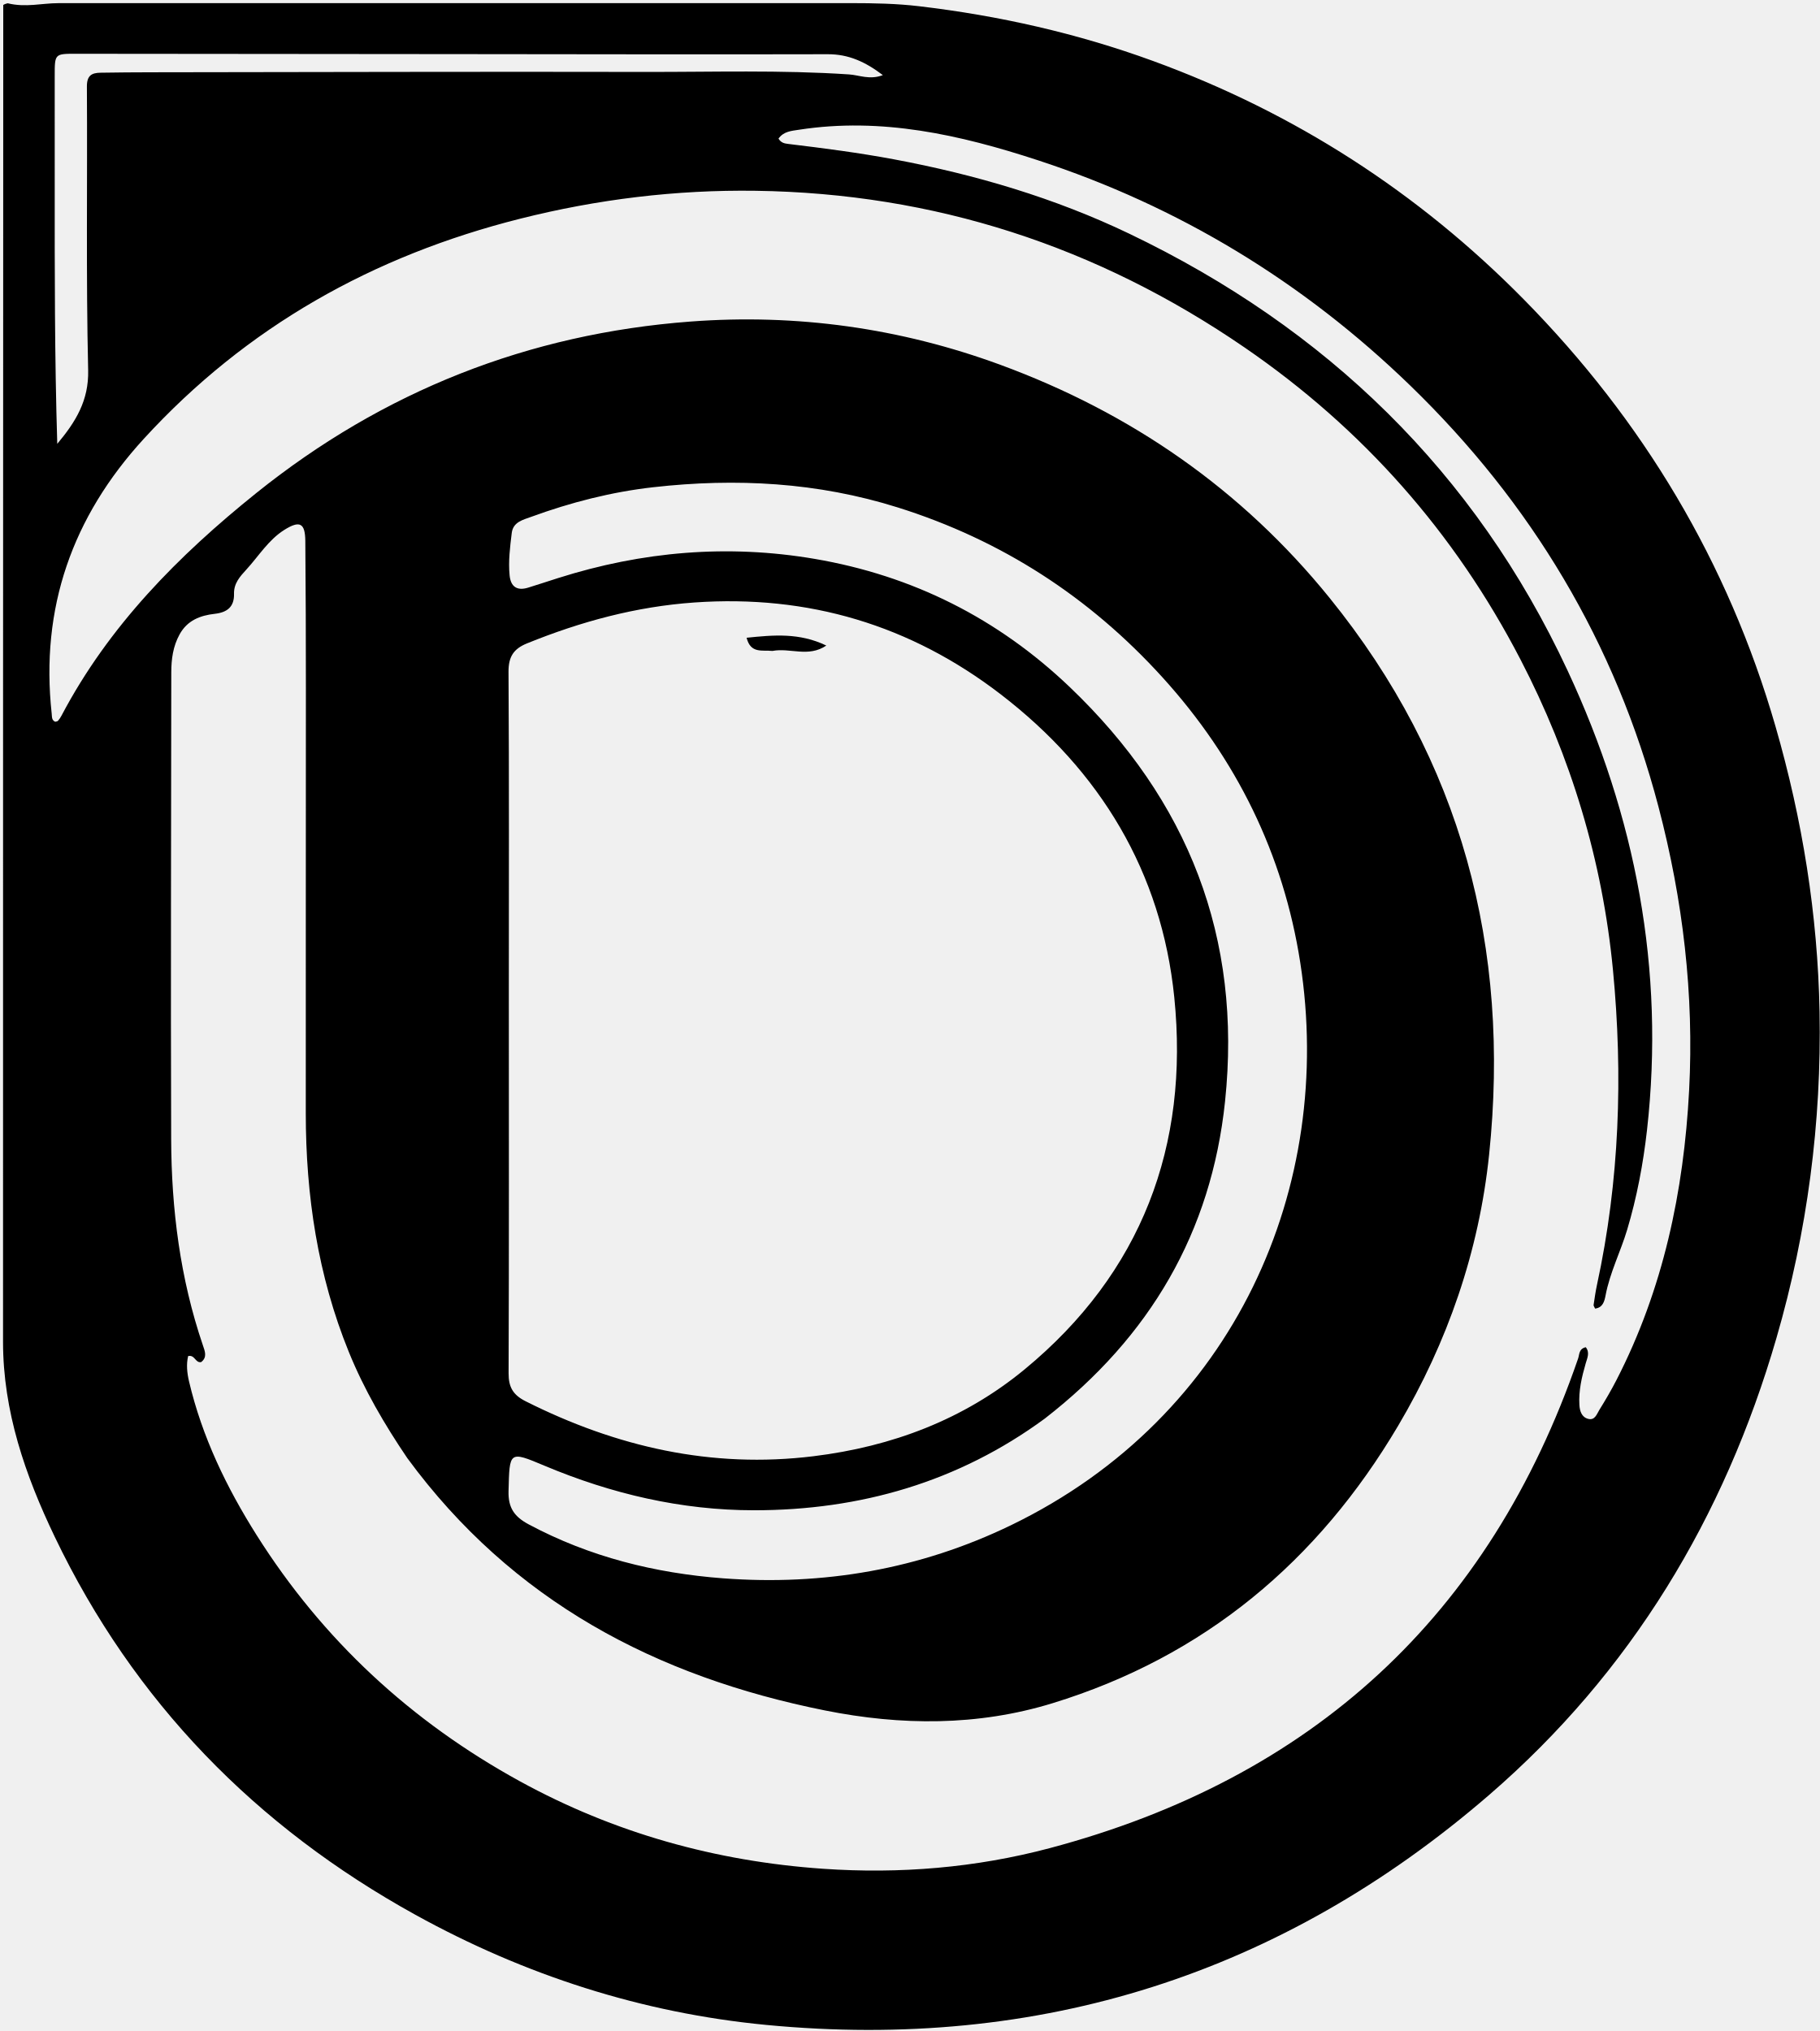
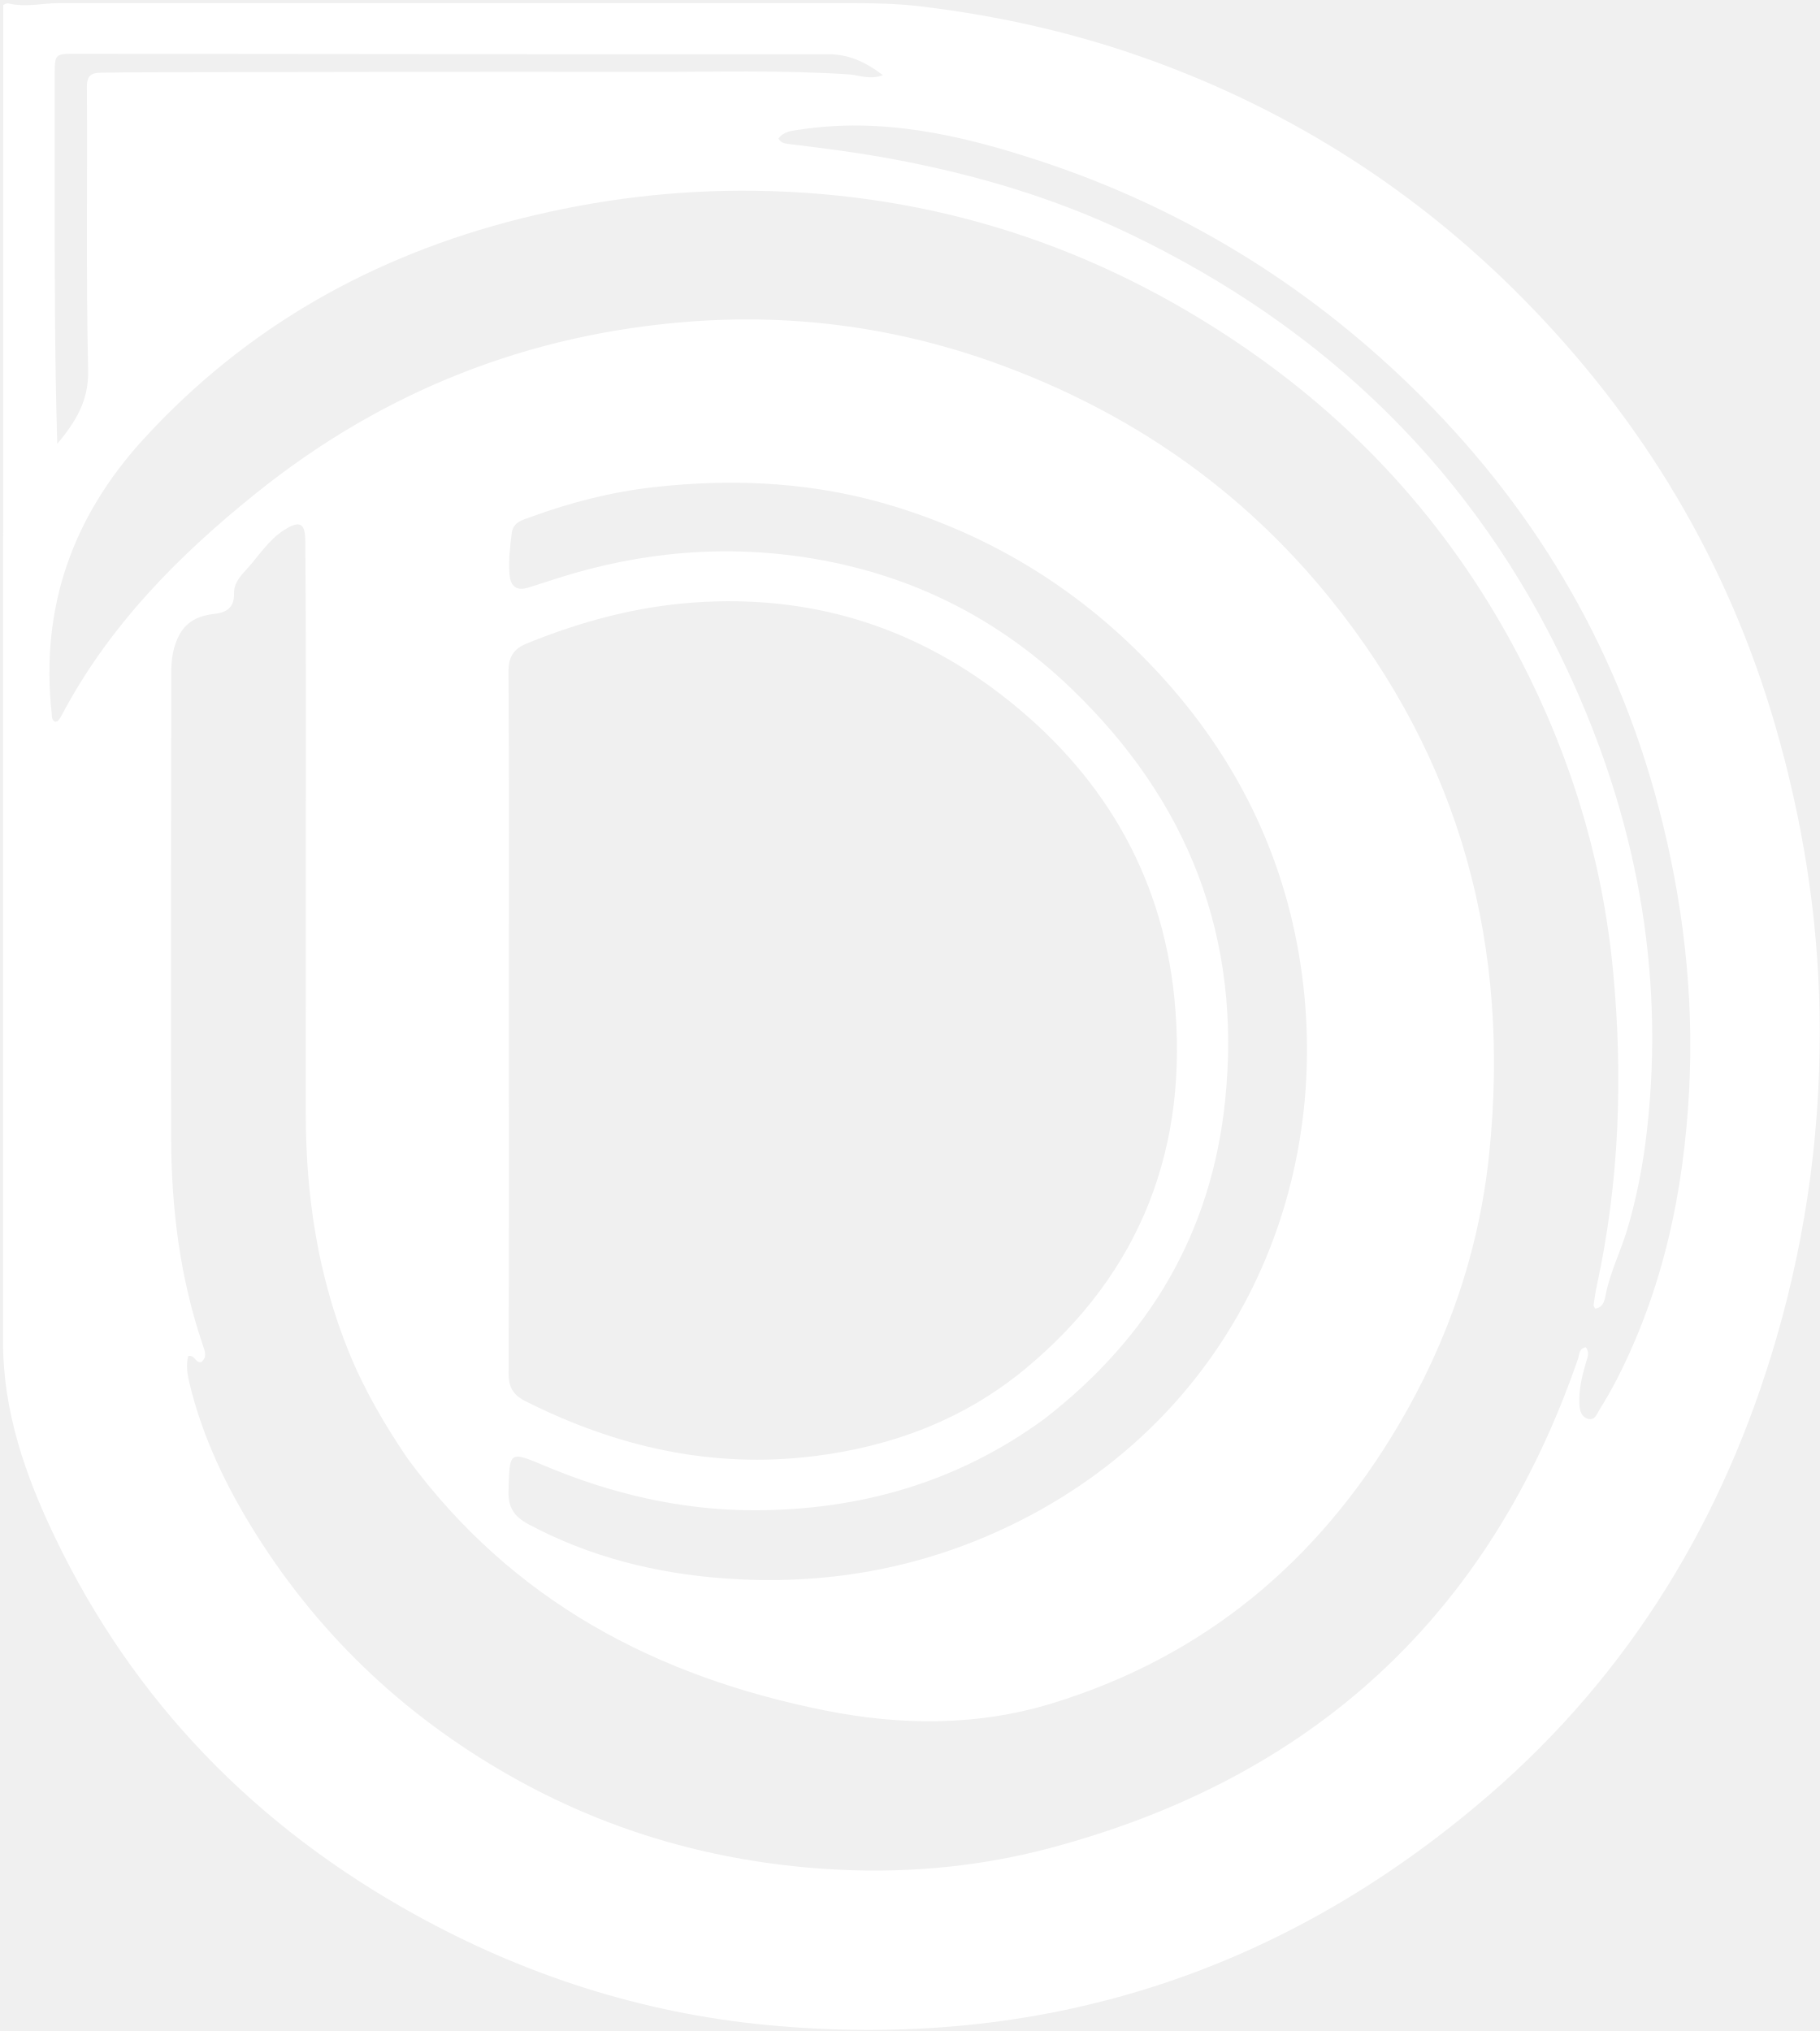
<svg xmlns="http://www.w3.org/2000/svg" width="577" height="644" viewBox="0 0 577 644" fill="none">
-   <path d="M1.032 1.57C1.301 1.403 1.575 1.246 2.44 1.04C8.157 2.44 13.305 1.003 18.444 1.004C102.267 1.034 186.089 0.96 269.912 0.992C277.065 0.994 284.271 1.133 291.363 1.97C316.716 4.961 341.472 10.541 365.517 19.315C410.401 35.693 449.63 60.961 483.068 94.894C520.907 133.293 547.886 178.295 562.91 230.313C571.455 259.9 576.305 290.042 576.882 320.775C577.541 355.921 573.01 390.508 563.207 424.295C546.694 481.205 517.063 530.284 472.215 569.072C406.438 625.961 329.615 650.395 242.917 642.071C203.516 638.288 166.336 626.286 131.691 607.145C81.104 579.195 42.429 539.632 17.346 487.28C7.994 467.76 0.969 447.499 0.965 425.515C0.939 284.2 1 142.885 1.032 1.57ZM129.12 462.326C121.912 451.682 115.452 440.64 110.595 428.687C100.733 404.416 96.96 379.059 96.947 353.033C96.924 308.036 96.987 263.039 96.982 218.043C96.98 202.544 96.941 187.045 96.799 171.547C96.747 165.846 95.052 164.946 90.184 167.994C85.14 171.152 82.064 176.276 78.143 180.56C76.075 182.819 74.117 184.95 74.195 188.294C74.29 192.38 72.083 194.184 68.099 194.63C63.511 195.145 59.399 196.681 56.937 201.159C54.845 204.964 54.307 209.007 54.304 213.215C54.27 262.545 54.095 311.875 54.267 361.204C54.344 383.437 57.101 405.359 64.316 426.546C64.955 428.421 65.792 430.374 63.77 431.903C61.895 432.245 61.812 429.49 59.647 429.993C59.02 432.644 59.303 435.359 59.945 438.084C64.083 455.642 71.844 471.679 81.379 486.79C102.351 520.022 130.363 545.902 164.798 564.799C194.767 581.245 226.992 590.21 260.972 592.563C285.205 594.24 309.359 592.254 332.823 586.015C415.986 563.903 472.223 512.438 500.335 430.765C500.778 429.479 500.553 427.661 502.766 427.185C504.105 428.88 503.245 430.574 502.753 432.272C501.5 436.603 500.457 440.986 500.745 445.531C500.862 447.383 501.426 449.342 503.499 449.896C505.678 450.477 506.254 448.367 507.064 447.065C508.998 443.958 510.851 440.787 512.523 437.533C527.315 408.736 533.84 377.786 535.529 345.766C537.134 315.31 533.567 285.324 525.809 255.791C512.166 203.851 485.568 159.538 447.164 122.303C413.271 89.441 373.844 65.446 328.897 50.76C304.352 42.741 279.467 37.105 253.356 41.132C250.893 41.512 248.466 41.641 246.819 43.945C247.639 45.325 248.747 45.497 249.915 45.639C261.134 46.996 272.325 48.442 283.454 50.526C309.281 55.363 334.337 62.752 358 74.086C420.459 104.003 467.607 149.589 497.02 212.679C518.561 258.885 527.902 307.378 522.179 358.3C520.979 368.979 518.953 379.707 515.87 389.981C513.788 396.92 510.41 403.509 509.036 410.764C508.699 412.544 508.194 414.637 505.719 414.936C505.479 414.384 505.203 414.065 505.244 413.792C505.563 411.656 505.86 409.511 506.318 407.402C513.474 374.398 514.593 340.978 511.383 307.558C508.06 272.95 498.084 239.99 482.04 209.071C461.165 168.843 432.096 135.921 394.58 110.174C347.765 78.046 296.206 61.287 239.569 60.494C214.38 60.142 189.488 63.163 164.94 69.343C118.319 81.08 78.149 103.58 45.562 139.172C22.928 163.893 12.733 192.782 16.392 226.309C16.498 227.281 16.336 228.346 17.508 228.865C17.802 228.769 18.212 228.76 18.393 228.553C18.823 228.057 19.197 227.496 19.503 226.913C34.473 198.474 56.541 176.186 81.259 156.335C121.503 124.014 167.577 105.812 218.961 101.956C252.532 99.437 285.405 103.994 317.156 115.671C358.597 130.911 393.658 155.167 421.508 189.547C463.361 241.214 478.945 300.587 472.117 366.107C468.921 396.781 458.986 425.534 443.262 452.111C417.805 495.141 381.791 525.289 333.697 540.064C309.96 547.357 285.677 547.192 261.538 542.355C208.121 531.65 162.475 507.776 129.12 462.326ZM161.322 315.5C161.329 355.477 161.403 395.455 161.247 435.432C161.23 439.901 162.695 442.333 166.669 444.331C195.456 458.799 225.605 465.715 257.906 461.749C282.778 458.695 305.536 450.142 324.87 434.193C361.956 403.599 377.085 363.328 372.299 316.207C368.269 276.523 348.877 244.437 317.267 220.152C288.685 198.193 256.287 188.5 220.127 191.04C201.61 192.341 184.141 197.089 167.081 204.009C162.803 205.744 161.191 208.272 161.221 213.058C161.433 246.871 161.327 280.686 161.322 315.5ZM331.258 449.806C303.818 469.95 272.699 478.885 239.046 478.884C216.024 478.883 193.854 473.686 172.585 464.738C161.361 460.017 161.551 460.146 161.228 472.822C161.094 478.092 163.051 480.911 167.605 483.347C186.907 493.674 207.714 498.837 229.24 500.461C261.006 502.858 291.638 497.604 320.511 483.634C391.878 449.102 423.226 375.917 412.241 305.216C406.896 270.823 391.987 240.57 368.524 214.739C345.408 189.289 317.564 171.252 284.629 160.901C259.198 152.908 233.357 151.54 207.138 154.489C193.87 155.981 180.959 159.298 168.409 163.882C165.83 164.824 162.678 165.499 162.25 168.988C161.702 173.446 161.129 177.929 161.569 182.436C161.922 186.055 163.93 187.415 167.44 186.334C170.621 185.355 173.78 184.302 176.952 183.295C203.586 174.843 230.722 172.508 258.293 177.215C289.343 182.517 316.35 196.076 339.17 217.866C376.74 253.74 393.848 297.334 388.394 349.26C384.036 390.747 364.635 423.883 331.258 449.806ZM17.349 58.5C17.34 85.901 17.313 113.303 18.156 140.736C23.996 133.763 28.173 127.018 27.95 117.414C27.255 87.449 27.74 57.459 27.55 27.479C27.528 23.93 29.047 23.102 31.892 23.057C37.22 22.974 42.549 22.927 47.878 22.921C100.009 22.86 152.14 22.701 204.271 22.809C225.91 22.853 247.561 22.15 269.196 23.597C272.411 23.812 275.755 25.415 279.908 23.817C274.285 19.557 268.997 17.177 262.467 17.193C224.492 17.285 186.516 17.195 148.541 17.162C107.068 17.127 65.595 17.088 24.122 17.05C17.343 17.044 17.345 17.045 17.347 24.021C17.349 35.181 17.349 46.34 17.349 58.5Z" fill="black" />
-   <path d="M244.899 206.4C241.636 206.05 237.999 207.339 236.706 202.222C245.258 201.347 253.42 200.575 261.977 204.694C256.274 208.55 250.551 205.338 244.899 206.4Z" fill="black" />
+   <path d="M1.032 1.57C1.301 1.403 1.575 1.246 2.44 1.04C8.157 2.44 13.305 1.003 18.444 1.004C102.267 1.034 186.089 0.96 269.912 0.992C277.065 0.994 284.271 1.133 291.363 1.97C316.716 4.961 341.472 10.541 365.517 19.315C410.401 35.693 449.63 60.961 483.068 94.894C520.907 133.293 547.886 178.295 562.91 230.313C571.455 259.9 576.305 290.042 576.882 320.775C577.541 355.921 573.01 390.508 563.207 424.295C546.694 481.205 517.063 530.284 472.215 569.072C406.438 625.961 329.615 650.395 242.917 642.071C203.516 638.288 166.336 626.286 131.691 607.145C81.104 579.195 42.429 539.632 17.346 487.28C7.994 467.76 0.969 447.499 0.965 425.515C0.939 284.2 1 142.885 1.032 1.57ZM129.12 462.326C121.912 451.682 115.452 440.64 110.595 428.687C100.733 404.416 96.96 379.059 96.947 353.033C96.924 308.036 96.987 263.039 96.982 218.043C96.98 202.544 96.941 187.045 96.799 171.547C96.747 165.846 95.052 164.946 90.184 167.994C85.14 171.152 82.064 176.276 78.143 180.56C76.075 182.819 74.117 184.95 74.195 188.294C74.29 192.38 72.083 194.184 68.099 194.63C63.511 195.145 59.399 196.681 56.937 201.159C54.845 204.964 54.307 209.007 54.304 213.215C54.27 262.545 54.095 311.875 54.267 361.204C54.344 383.437 57.101 405.359 64.316 426.546C64.955 428.421 65.792 430.374 63.77 431.903C61.895 432.245 61.812 429.49 59.647 429.993C59.02 432.644 59.303 435.359 59.945 438.084C64.083 455.642 71.844 471.679 81.379 486.79C102.351 520.022 130.363 545.902 164.798 564.799C194.767 581.245 226.992 590.21 260.972 592.563C285.205 594.24 309.359 592.254 332.823 586.015C415.986 563.903 472.223 512.438 500.335 430.765C500.778 429.479 500.553 427.661 502.766 427.185C504.105 428.88 503.245 430.574 502.753 432.272C501.5 436.603 500.457 440.986 500.745 445.531C500.862 447.383 501.426 449.342 503.499 449.896C505.678 450.477 506.254 448.367 507.064 447.065C508.998 443.958 510.851 440.787 512.523 437.533C527.315 408.736 533.84 377.786 535.529 345.766C537.134 315.31 533.567 285.324 525.809 255.791C512.166 203.851 485.568 159.538 447.164 122.303C413.271 89.441 373.844 65.446 328.897 50.76C304.352 42.741 279.467 37.105 253.356 41.132C250.893 41.512 248.466 41.641 246.819 43.945C247.639 45.325 248.747 45.497 249.915 45.639C261.134 46.996 272.325 48.442 283.454 50.526C309.281 55.363 334.337 62.752 358 74.086C420.459 104.003 467.607 149.589 497.02 212.679C518.561 258.885 527.902 307.378 522.179 358.3C520.979 368.979 518.953 379.707 515.87 389.981C513.788 396.92 510.41 403.509 509.036 410.764C508.699 412.544 508.194 414.637 505.719 414.936C505.479 414.384 505.203 414.065 505.244 413.792C505.563 411.656 505.86 409.511 506.318 407.402C513.474 374.398 514.593 340.978 511.383 307.558C508.06 272.95 498.084 239.99 482.04 209.071C461.165 168.843 432.096 135.921 394.58 110.174C347.765 78.046 296.206 61.287 239.569 60.494C214.38 60.142 189.488 63.163 164.94 69.343C118.319 81.08 78.149 103.58 45.562 139.172C22.928 163.893 12.733 192.782 16.392 226.309C16.498 227.281 16.336 228.346 17.508 228.865C17.802 228.769 18.212 228.76 18.393 228.553C18.823 228.057 19.197 227.496 19.503 226.913C34.473 198.474 56.541 176.186 81.259 156.335C121.503 124.014 167.577 105.812 218.961 101.956C252.532 99.437 285.405 103.994 317.156 115.671C358.597 130.911 393.658 155.167 421.508 189.547C463.361 241.214 478.945 300.587 472.117 366.107C468.921 396.781 458.986 425.534 443.262 452.111C417.805 495.141 381.791 525.289 333.697 540.064C309.96 547.357 285.677 547.192 261.538 542.355C208.121 531.65 162.475 507.776 129.12 462.326ZM161.322 315.5C161.329 355.477 161.403 395.455 161.247 435.432C161.23 439.901 162.695 442.333 166.669 444.331C195.456 458.799 225.605 465.715 257.906 461.749C282.778 458.695 305.536 450.142 324.87 434.193C361.956 403.599 377.085 363.328 372.299 316.207C368.269 276.523 348.877 244.437 317.267 220.152C288.685 198.193 256.287 188.5 220.127 191.04C201.61 192.341 184.141 197.089 167.081 204.009C162.803 205.744 161.191 208.272 161.221 213.058C161.433 246.871 161.327 280.686 161.322 315.5ZM331.258 449.806C303.818 469.95 272.699 478.885 239.046 478.884C216.024 478.883 193.854 473.686 172.585 464.738C161.361 460.017 161.551 460.146 161.228 472.822C161.094 478.092 163.051 480.911 167.605 483.347C186.907 493.674 207.714 498.837 229.24 500.461C261.006 502.858 291.638 497.604 320.511 483.634C391.878 449.102 423.226 375.917 412.241 305.216C406.896 270.823 391.987 240.57 368.524 214.739C345.408 189.289 317.564 171.252 284.629 160.901C259.198 152.908 233.357 151.54 207.138 154.489C193.87 155.981 180.959 159.298 168.409 163.882C165.83 164.824 162.678 165.499 162.25 168.988C161.702 173.446 161.129 177.929 161.569 182.436C161.922 186.055 163.93 187.415 167.44 186.334C170.621 185.355 173.78 184.302 176.952 183.295C203.586 174.843 230.722 172.508 258.293 177.215C289.343 182.517 316.35 196.076 339.17 217.866C376.74 253.74 393.848 297.334 388.394 349.26C384.036 390.747 364.635 423.883 331.258 449.806ZM17.349 58.5C17.34 85.901 17.313 113.303 18.156 140.736C23.996 133.763 28.173 127.018 27.95 117.414C27.255 87.449 27.74 57.459 27.55 27.479C27.528 23.93 29.047 23.102 31.892 23.057C37.22 22.974 42.549 22.927 47.878 22.921C100.009 22.86 152.14 22.701 204.271 22.809C225.91 22.853 247.561 22.15 269.196 23.597C272.411 23.812 275.755 25.415 279.908 23.817C274.285 19.557 268.997 17.177 262.467 17.193C224.492 17.285 186.516 17.195 148.541 17.162C107.068 17.127 65.595 17.088 24.122 17.05C17.343 17.044 17.345 17.045 17.347 24.021C17.349 35.181 17.349 46.34 17.349 58.5Z" fill="white" />
</svg>
